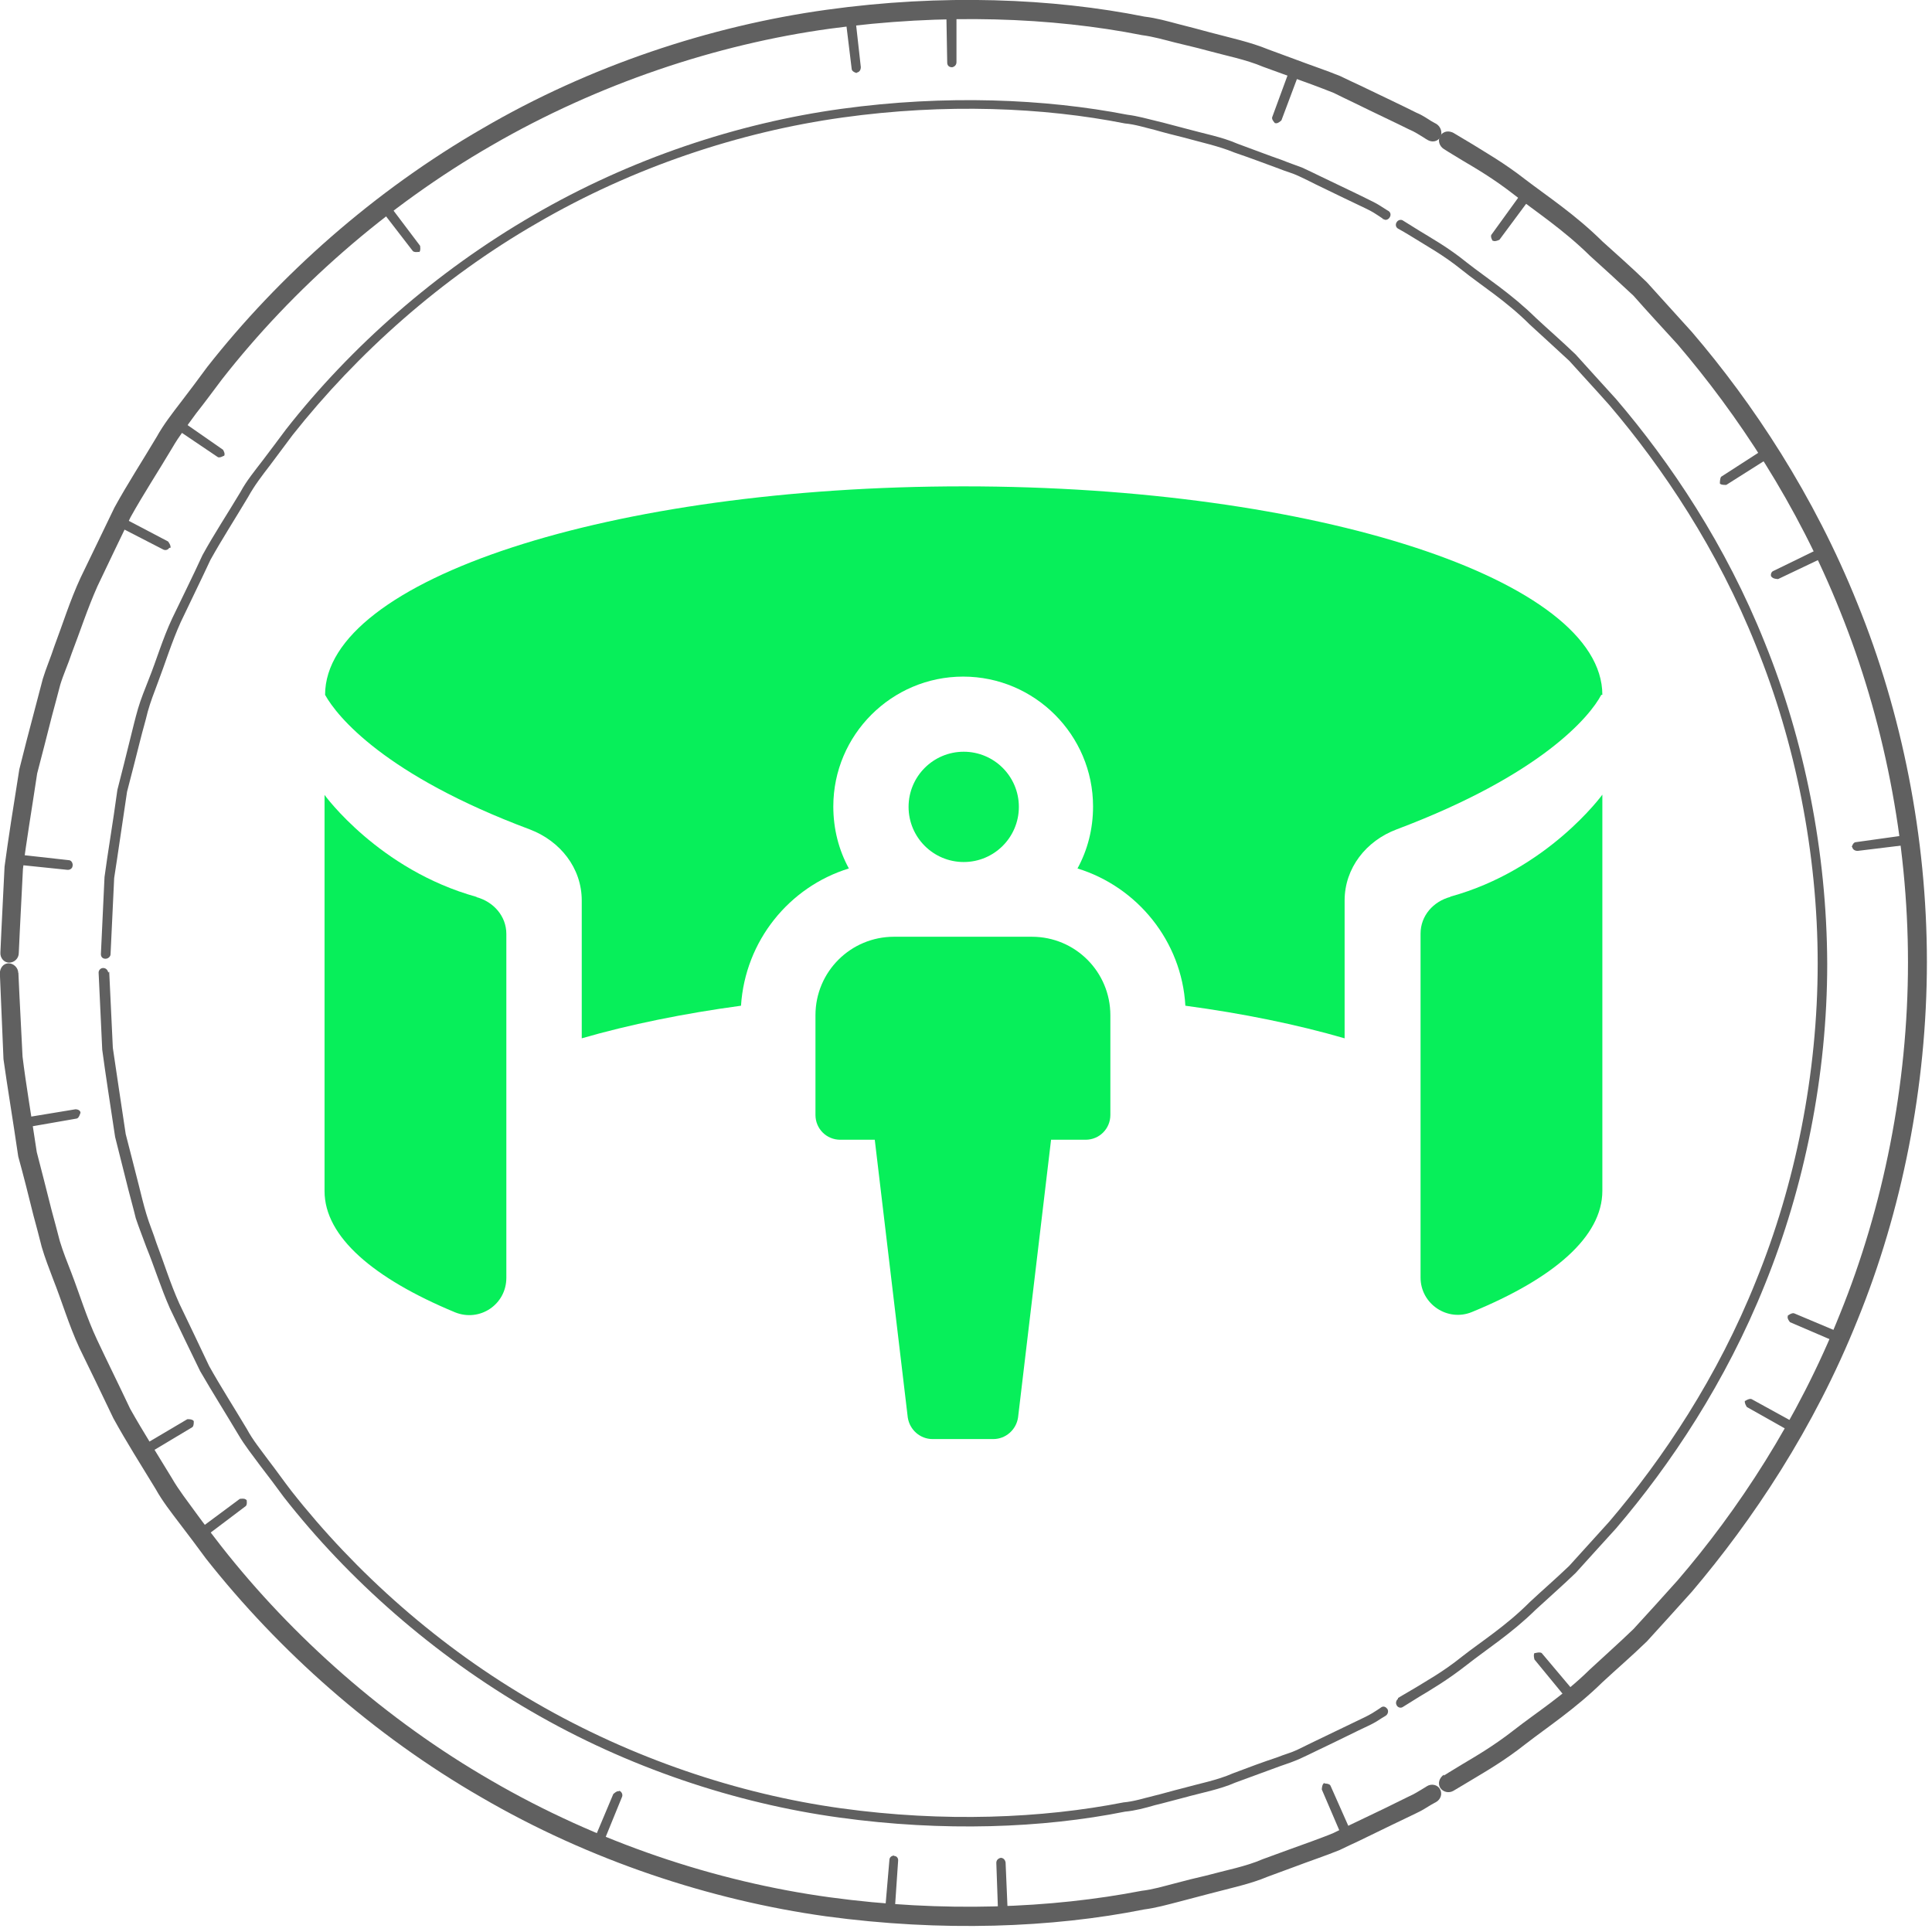
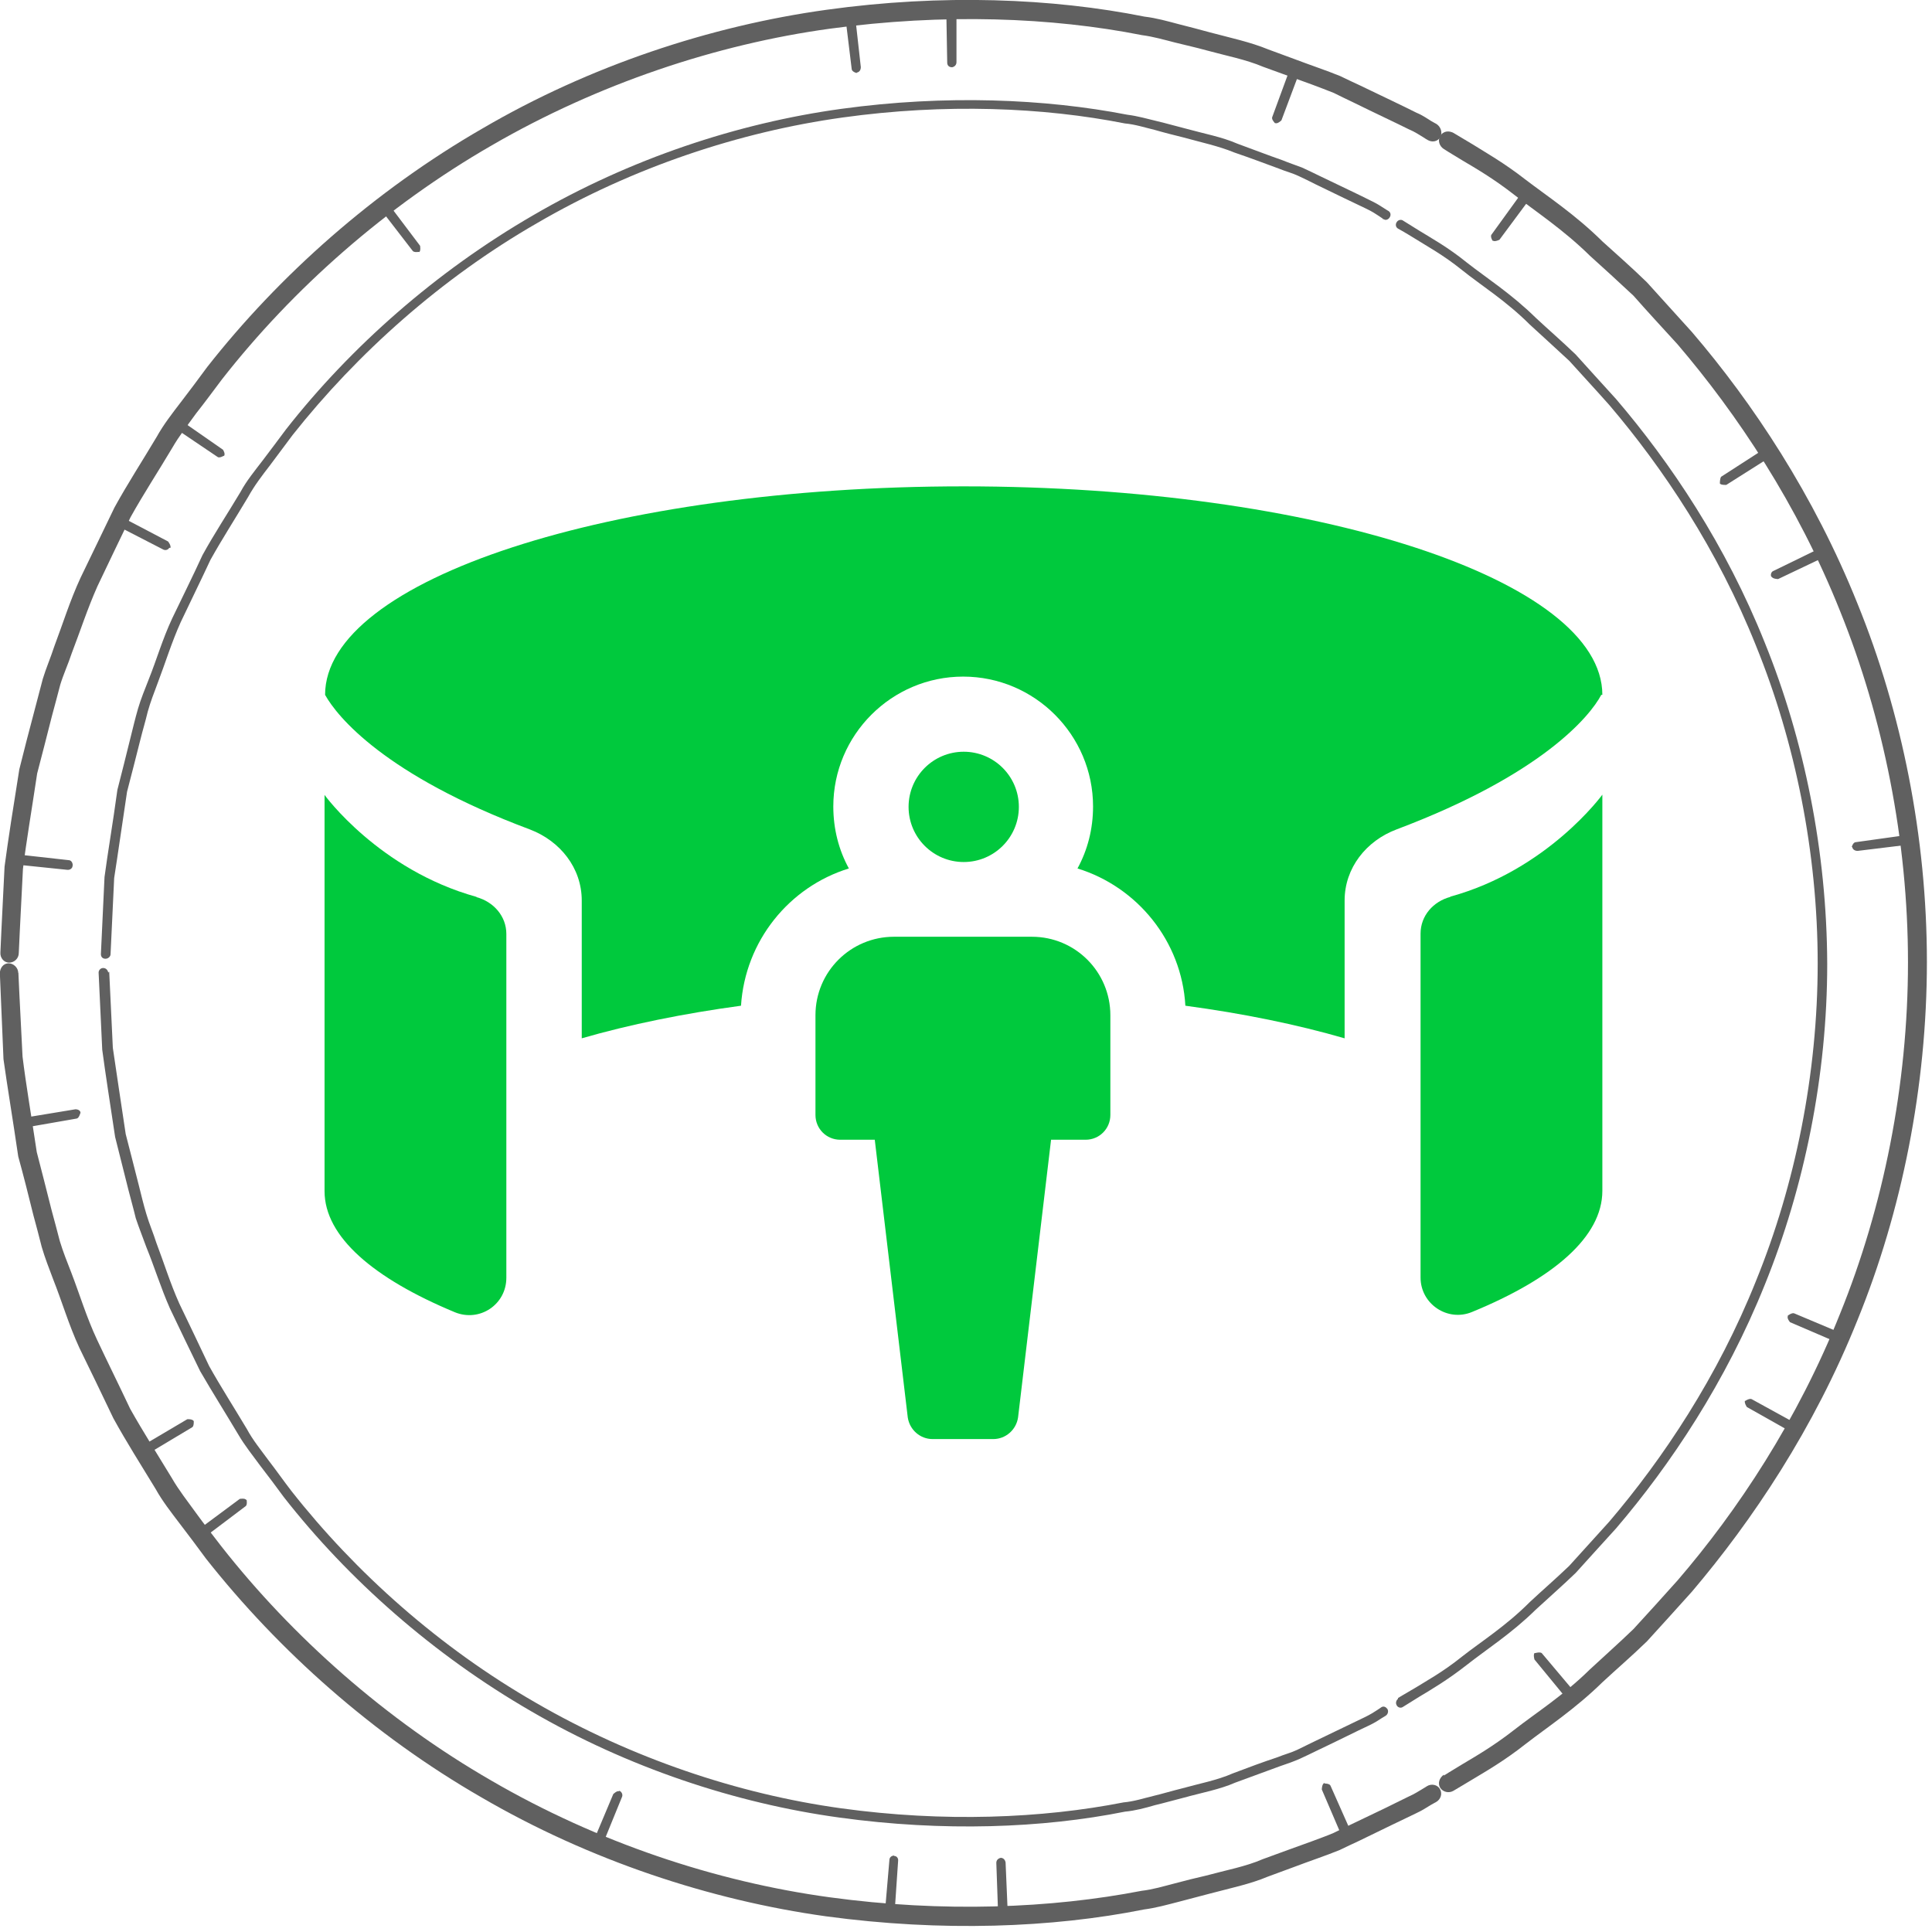
<svg xmlns="http://www.w3.org/2000/svg" id="Layer_1" data-name="Layer 1" viewBox="0 0 144 144">
  <defs>
    <style>
      .cls-1 {
-         fill: #606060;
+         fill: #00c93d;
      }

      .cls-2 {
-         fill: #07ef5a;
+         fill: #606060;
      }
    </style>
  </defs>
  <g id="Layer_1-2" data-name="Layer 1-2">
    <g>
-       <path class="cls-2" d="M108.1,66.85c-1.27.34-2.22,1.4-2.22,2.74v25.63c0,1.98,2.02,3.32,3.83,2.57,6.09-2.5,9.72-5.61,9.72-9.03v-29.53s-4.07,5.61-11.33,7.6h0v.03Z" />
-       <path class="cls-2" d="M35.52,66.85c-7.29-2.02-11.33-7.6-11.33-7.6v29.53c0,3.39,3.63,6.5,9.72,9.03,1.85.75,3.83-.58,3.83-2.57v-25.63c0-1.33-.96-2.4-2.22-2.74h0v-.03Z" />
-       <path class="cls-2" d="M77,69.82h-10.37c-3.22,0-5.85,2.6-5.85,5.85v7.43c0,1.03.82,1.85,1.85,1.85h2.57l2.46,20.7c.14.92.92,1.61,1.85,1.61h4.52c.92,0,1.71-.68,1.85-1.61l2.46-20.7h2.57c1.03,0,1.85-.82,1.85-1.85v-7.43c0-3.22-2.6-5.85-5.85-5.85h.1Z" />
-       <circle class="cls-2" cx="71.83" cy="60.14" r="4.11" />
-       <path class="cls-2" d="M119.43,51.79c0-8.56-21.32-15.54-47.6-15.54s-47.6,6.95-47.6,15.54c.89,1.61,4.45,5.99,15.26,10.03,2.26.86,3.87,2.87,3.87,5.3v10.27c3.56-1.03,7.6-1.85,11.87-2.43.31-4.83,3.59-8.86,8.04-10.23-.75-1.37-1.16-2.94-1.16-4.62,0-5.34,4.35-9.68,9.68-9.68s9.68,4.35,9.68,9.68c0,1.68-.41,3.25-1.16,4.62,4.45,1.37,7.77,5.41,8.04,10.23,4.31.58,8.32,1.4,11.87,2.43v-10.27c0-2.43,1.61-4.45,3.87-5.3,10.81-4.07,14.41-8.42,15.26-10.03h.07Z" />
+       <path class="cls-1" d="M108.1,66.85c-1.27.34-2.22,1.4-2.22,2.74v25.63c0,1.98,2.02,3.32,3.83,2.57,6.09-2.5,9.72-5.61,9.72-9.03v-29.53s-4.07,5.61-11.33,7.6h0v.03Z" />
+       <path class="cls-1" d="M35.52,66.85c-7.29-2.02-11.33-7.6-11.33-7.6v29.53c0,3.39,3.63,6.5,9.72,9.03,1.85.75,3.83-.58,3.83-2.57v-25.63c0-1.33-.96-2.4-2.22-2.74h0v-.03Z" />
+       <path class="cls-1" d="M77,69.82h-10.37c-3.22,0-5.85,2.6-5.85,5.85v7.43c0,1.03.82,1.85,1.85,1.85h2.57l2.46,20.7c.14.92.92,1.61,1.85,1.61h4.52c.92,0,1.71-.68,1.85-1.61l2.46-20.7h2.57c1.03,0,1.85-.82,1.85-1.85v-7.43c0-3.22-2.6-5.85-5.85-5.85h.1Z" />
+       <circle class="cls-1" cx="71.83" cy="60.14" r="4.11" />
+       <path class="cls-1" d="M119.43,51.79c0-8.56-21.32-15.54-47.6-15.54s-47.6,6.95-47.6,15.54c.89,1.61,4.45,5.99,15.26,10.03,2.26.86,3.87,2.87,3.87,5.3v10.27c3.56-1.03,7.6-1.85,11.87-2.43.31-4.83,3.59-8.86,8.04-10.23-.75-1.37-1.16-2.94-1.16-4.62,0-5.34,4.35-9.68,9.68-9.68s9.68,4.35,9.68,9.68c0,1.68-.41,3.25-1.16,4.62,4.45,1.37,7.77,5.41,8.04,10.23,4.31.58,8.32,1.4,11.87,2.43v-10.27c0-2.43,1.61-4.45,3.87-5.3,10.81-4.07,14.41-8.42,15.26-10.03h.07Z" />
    </g>
    <g>
      <g>
-         <path class="cls-1" d="M106.39,10.42s-.14-.07-.34-.21c-.24-.14-.58-.38-1.06-.58-.96-.48-2.36-1.13-4.17-2.02-.44-.21-.92-.44-1.4-.68-.51-.21-1.06-.41-1.61-.62-1.13-.41-2.36-.86-3.66-1.33-1.3-.55-2.74-.82-4.24-1.23-.75-.21-1.54-.38-2.33-.58s-1.61-.44-2.46-.55c-6.71-1.33-14.78-1.64-23.27-.48-8.45,1.16-17.28,4.11-25.19,8.69-7.9,4.55-14.85,10.71-20.12,17.45-.65.86-1.27,1.71-1.92,2.53-.62.86-1.27,1.68-1.78,2.57-1.06,1.78-2.16,3.46-3.11,5.17-.86,1.78-1.68,3.49-2.46,5.13-.75,1.68-1.3,3.39-1.92,5-.27.82-.62,1.57-.86,2.36-.21.79-.41,1.57-.62,2.33-.38,1.51-.75,2.94-1.1,4.28-.41,2.74-.82,5.13-1.06,7.12-.21,3.97-.31,6.26-.31,6.26,0,.41-.34.72-.72.72S0,71.4.03,70.99c0,0,.1-2.33.31-6.4.27-2.02.65-4.45,1.1-7.25.34-1.37.72-2.84,1.13-4.38.21-.79.41-1.57.62-2.36.24-.79.58-1.57.86-2.43.62-1.64,1.16-3.39,1.95-5.1.82-1.71,1.68-3.46,2.53-5.24.96-1.75,2.09-3.49,3.15-5.27.51-.92,1.16-1.75,1.81-2.6s1.3-1.71,1.95-2.6c5.37-6.84,12.46-13.14,20.53-17.79C43.94,4.91,52.94,1.93,61.6.73c8.62-1.2,16.87-.86,23.71.51.86.1,1.71.34,2.5.55.82.21,1.61.41,2.36.62,1.54.41,3.01.72,4.35,1.27,1.33.48,2.57.96,3.73,1.37.58.21,1.13.41,1.64.62.51.24.99.48,1.44.68,1.85.89,3.29,1.57,4.24,2.05.51.21.86.48,1.1.62s.38.21.38.21c.34.21.48.65.31.99-.21.34-.62.41-.96.21Z" />
-         <path class="cls-1" d="M103.07,16.3s-.1-.07-.31-.21-.51-.34-.96-.55c-.86-.41-2.16-1.03-3.76-1.81-.41-.21-.82-.41-1.27-.62-.44-.21-.96-.34-1.47-.55-1.03-.38-2.12-.79-3.32-1.2-1.16-.48-2.46-.75-3.83-1.13-.68-.17-1.37-.34-2.09-.55-.72-.17-1.44-.41-2.22-.48-6.06-1.2-13.38-1.51-21.05-.44s-15.6,3.7-22.76,7.87c-7.15,4.11-13.41,9.72-18.21,15.78-.58.79-1.16,1.54-1.71,2.29-.58.75-1.16,1.51-1.61,2.33-.96,1.61-1.95,3.15-2.81,4.69-.75,1.61-1.51,3.15-2.22,4.65-.68,1.51-1.16,3.08-1.71,4.52-.27.72-.55,1.44-.75,2.16-.17.72-.38,1.4-.55,2.09-.34,1.37-.68,2.67-.99,3.87-.38,2.5-.68,4.65-.96,6.43-.17,3.63-.27,5.68-.27,5.68,0,.17-.17.34-.38.34s-.34-.14-.34-.34c0,0,.1-2.09.27-5.75.24-1.81.62-4,.96-6.5.31-1.23.65-2.53.99-3.94.17-.68.34-1.4.55-2.12.21-.72.51-1.44.79-2.16.58-1.44,1.03-3.01,1.75-4.55.72-1.51,1.51-3.08,2.26-4.72.86-1.57,1.88-3.11,2.84-4.72.44-.82,1.06-1.57,1.64-2.33s1.16-1.54,1.75-2.33c4.83-6.16,11.19-11.77,18.41-15.95,7.22-4.21,15.26-6.88,23-7.94,7.73-1.06,15.16-.75,21.29.44.79.1,1.51.31,2.22.48.72.17,1.44.38,2.12.55,1.37.38,2.7.62,3.87,1.13,1.2.44,2.29.86,3.35,1.23.51.21,1.03.38,1.47.55.44.21.89.41,1.3.62,1.64.79,2.94,1.4,3.83,1.85.44.21.75.41.96.55.21.14.34.21.34.21.17.1.21.31.1.48-.1.17-.31.24-.44.14h-.07v-.03Z" />
-         <path class="cls-1" d="M5.41,64.52c0,.21-.21.34-.41.31l-3.97-.41c-.21,0-.31-.21-.27-.41,0-.21.21-.34.41-.34l3.94.44c.21,0,.31.21.31.38h0v.03Z" />
-         <path class="cls-1" d="M31.24,18.77s-.38.07-.48-.07l-2.43-3.15s-.07-.38.07-.48c.17-.14.38-.1.51.07l2.4,3.18s.07.38-.07.48h0v-.03Z" />
-         <path class="cls-1" d="M63.86,5.45s-.38-.1-.38-.31l-.48-3.94c0-.21.14-.38.31-.41.21,0,.38.1.41.27l.44,3.94c0,.21-.1.38-.31.41h0v.03Z" />
-         <path class="cls-1" d="M70.94,5.01c-.21,0-.34-.14-.34-.34l-.07-3.97c0-.21.17-.34.38-.38.21,0,.38.14.38.34v3.97c0,.21-.14.34-.31.38h-.03Z" />
-         <path class="cls-1" d="M95.03,9.18s-.27-.27-.21-.44l1.37-3.73s.27-.27.48-.21c.21.07.31.27.24.44l-1.4,3.73s-.27.27-.44.21c0,0-.03,0-.03,0Z" />
-         <path class="cls-1" d="M12.63,40.8c-.07.17-.27.24-.44.17l-3.52-1.81s-.24-.31-.14-.48.31-.27.48-.17l3.52,1.85s.24.31.17.48h-.07v-.03Z" />
-         <path class="cls-1" d="M16.7,33.96s-.34.21-.48.1l-3.29-2.22s-.17-.31-.07-.48c.14-.17.34-.21.51-.1l3.25,2.26s.21.31.07.48h0v-.03Z" />
+         <path class="cls-2" d="M106.39,10.42s-.14-.07-.34-.21c-.24-.14-.58-.38-1.06-.58-.96-.48-2.36-1.13-4.17-2.02-.44-.21-.92-.44-1.4-.68-.51-.21-1.06-.41-1.61-.62-1.13-.41-2.36-.86-3.66-1.33-1.3-.55-2.74-.82-4.24-1.23-.75-.21-1.54-.38-2.33-.58s-1.61-.44-2.46-.55c-6.71-1.33-14.78-1.64-23.27-.48-8.45,1.16-17.28,4.11-25.19,8.69-7.9,4.55-14.85,10.71-20.12,17.45-.65.86-1.27,1.71-1.92,2.53-.62.86-1.27,1.68-1.78,2.57-1.06,1.78-2.16,3.46-3.11,5.17-.86,1.78-1.68,3.49-2.46,5.13-.75,1.68-1.3,3.39-1.92,5-.27.82-.62,1.57-.86,2.36-.21.79-.41,1.57-.62,2.33-.38,1.51-.75,2.94-1.1,4.28-.41,2.74-.82,5.13-1.06,7.12-.21,3.97-.31,6.26-.31,6.26,0,.41-.34.72-.72.72S0,71.4.03,70.99c0,0,.1-2.33.31-6.4.27-2.02.65-4.45,1.1-7.25.34-1.37.72-2.84,1.13-4.38.21-.79.41-1.57.62-2.36.24-.79.58-1.57.86-2.43.62-1.64,1.16-3.39,1.95-5.1.82-1.71,1.68-3.46,2.53-5.24.96-1.75,2.09-3.49,3.15-5.27.51-.92,1.16-1.75,1.81-2.6s1.3-1.71,1.95-2.6c5.37-6.84,12.46-13.14,20.53-17.79C43.94,4.91,52.94,1.93,61.6.73c8.62-1.2,16.87-.86,23.71.51.86.1,1.71.34,2.5.55.82.21,1.61.41,2.36.62,1.54.41,3.01.72,4.35,1.27,1.33.48,2.57.96,3.73,1.37.58.21,1.13.41,1.64.62.51.24.99.48,1.44.68,1.85.89,3.29,1.57,4.24,2.05.51.21.86.48,1.1.62s.38.21.38.21c.34.21.48.65.31.99-.21.34-.62.41-.96.21Z" />
+         <path class="cls-2" d="M103.07,16.3s-.1-.07-.31-.21-.51-.34-.96-.55c-.86-.41-2.16-1.03-3.76-1.81-.41-.21-.82-.41-1.27-.62-.44-.21-.96-.34-1.47-.55-1.03-.38-2.12-.79-3.32-1.2-1.16-.48-2.46-.75-3.83-1.13-.68-.17-1.37-.34-2.09-.55-.72-.17-1.44-.41-2.22-.48-6.06-1.2-13.38-1.51-21.05-.44s-15.6,3.7-22.76,7.87c-7.15,4.11-13.41,9.72-18.21,15.78-.58.79-1.16,1.54-1.71,2.29-.58.75-1.16,1.51-1.61,2.33-.96,1.61-1.95,3.15-2.81,4.69-.75,1.61-1.51,3.15-2.22,4.65-.68,1.51-1.16,3.08-1.71,4.52-.27.72-.55,1.44-.75,2.16-.17.72-.38,1.4-.55,2.09-.34,1.37-.68,2.67-.99,3.87-.38,2.5-.68,4.65-.96,6.43-.17,3.63-.27,5.68-.27,5.68,0,.17-.17.34-.38.34s-.34-.14-.34-.34c0,0,.1-2.09.27-5.75.24-1.81.62-4,.96-6.5.31-1.23.65-2.53.99-3.94.17-.68.34-1.4.55-2.12.21-.72.51-1.44.79-2.16.58-1.44,1.03-3.01,1.75-4.55.72-1.51,1.51-3.08,2.26-4.72.86-1.57,1.88-3.11,2.84-4.72.44-.82,1.06-1.57,1.64-2.33s1.16-1.54,1.75-2.33c4.83-6.16,11.19-11.77,18.41-15.95,7.22-4.21,15.26-6.88,23-7.94,7.73-1.06,15.16-.75,21.29.44.79.1,1.51.31,2.22.48.72.17,1.44.38,2.12.55,1.37.38,2.7.62,3.87,1.13,1.2.44,2.29.86,3.35,1.23.51.21,1.03.38,1.47.55.44.21.89.41,1.3.62,1.64.79,2.94,1.4,3.83,1.85.44.21.75.41.96.55.21.14.34.21.34.21.17.1.21.31.1.48-.1.17-.31.24-.44.14h-.07v-.03Z" />
+         <path class="cls-2" d="M5.41,64.52c0,.21-.21.34-.41.31l-3.97-.41c-.21,0-.31-.21-.27-.41,0-.21.21-.34.41-.34l3.94.44c.21,0,.31.21.31.38h0v.03Z" />
+         <path class="cls-2" d="M31.24,18.77s-.38.07-.48-.07l-2.43-3.15s-.07-.38.07-.48c.17-.14.38-.1.51.07l2.4,3.18s.07.38-.07.48h0v-.03Z" />
+         <path class="cls-2" d="M63.86,5.45s-.38-.1-.38-.31l-.48-3.94c0-.21.14-.38.31-.41.21,0,.38.1.41.27l.44,3.94c0,.21-.1.38-.31.41h0v.03Z" />
+         <path class="cls-2" d="M70.94,5.01c-.21,0-.34-.14-.34-.34l-.07-3.97c0-.21.17-.34.38-.38.21,0,.38.14.38.34v3.97c0,.21-.14.34-.31.38h-.03Z" />
+         <path class="cls-2" d="M95.03,9.18s-.27-.27-.21-.44l1.37-3.73s.27-.27.48-.21c.21.07.31.27.24.44l-1.4,3.73s-.27.27-.44.21h-.03Z" />
+         <path class="cls-2" d="M12.63,40.8c-.07.17-.27.24-.44.17l-3.52-1.81s-.24-.31-.14-.48.31-.27.48-.17l3.52,1.85s.24.31.17.48h-.07v-.03Z" />
+         <path class="cls-2" d="M16.7,33.96s-.34.21-.48.1l-3.29-2.22s-.17-.31-.07-.48c.14-.17.34-.21.51-.1l3.25,2.26s.21.31.07.48h0v-.03Z" />
      </g>
      <g>
-         <path class="cls-1" d="M107.62,132.34s.48-.31,1.4-.86,2.29-1.33,3.87-2.57c1.57-1.23,3.63-2.53,5.61-4.48,1.03-.96,2.12-1.92,3.25-3.01,1.06-1.16,2.16-2.36,3.29-3.63,4.45-5.17,8.93-11.91,12.11-19.88,3.22-7.94,5.06-17.04,5.06-26.18s-1.85-18.24-5.06-26.18c-3.18-7.97-7.67-14.68-12.11-19.88-1.16-1.27-2.26-2.46-3.29-3.63-1.13-1.06-2.22-2.05-3.25-2.98-1.98-1.95-4.04-3.29-5.61-4.52s-2.94-2.02-3.87-2.57c-.92-.55-1.4-.86-1.4-.86-.34-.21-.48-.65-.27-.99s.62-.41.99-.21c0,0,.51.31,1.44.86.92.58,2.33,1.37,3.94,2.63,1.61,1.23,3.7,2.6,5.71,4.59,1.06.96,2.19,1.95,3.32,3.05,1.06,1.16,2.19,2.43,3.35,3.7,4.52,5.27,9.1,12.15,12.35,20.26,3.29,8.08,5.17,17.38,5.17,26.69s-1.88,18.62-5.17,26.69c-3.25,8.11-7.84,14.95-12.35,20.26-1.16,1.3-2.29,2.53-3.35,3.7-1.13,1.1-2.29,2.09-3.32,3.05-2.02,1.98-4.11,3.35-5.71,4.59-1.61,1.27-2.98,2.05-3.94,2.63-.92.55-1.44.86-1.44.86-.34.21-.79.1-.99-.21-.21-.34-.07-.75.27-.99v.07Z" />
-         <path class="cls-1" d="M104.2,126.56s.44-.27,1.27-.75c.82-.51,2.09-1.2,3.49-2.33,1.44-1.13,3.29-2.29,5.06-4.07.92-.86,1.95-1.75,2.94-2.7.96-1.06,1.95-2.16,2.98-3.29,4-4.69,8.08-10.78,10.95-17.97,2.91-7.15,4.59-15.4,4.59-23.65s-1.68-16.49-4.59-23.65c-2.87-7.19-6.95-13.28-10.95-17.97-1.03-1.16-2.05-2.26-2.98-3.29-1.03-.96-2.02-1.85-2.94-2.7-1.78-1.78-3.66-2.94-5.06-4.07s-2.67-1.81-3.49-2.33c-.82-.51-1.27-.75-1.27-.75-.17-.1-.21-.31-.1-.48.1-.17.31-.21.44-.14,0,0,.44.27,1.27.79.82.51,2.09,1.2,3.52,2.36,1.44,1.13,3.32,2.33,5.13,4.11.92.86,1.95,1.75,2.98,2.74.96,1.06,1.95,2.16,3.01,3.32,4.07,4.76,8.18,10.88,11.09,18.17,2.94,7.25,4.62,15.57,4.65,23.92,0,8.35-1.71,16.67-4.65,23.92-2.91,7.25-7.02,13.41-11.09,18.17-1.06,1.16-2.05,2.26-3.01,3.32-1.03.99-2.05,1.88-2.98,2.74-1.81,1.78-3.7,2.98-5.13,4.11-1.44,1.13-2.67,1.85-3.52,2.36-.82.51-1.27.79-1.27.79-.17.1-.38,0-.44-.14-.1-.17-.03-.38.1-.48,0,0,0-.07,0-.07Z" />
-         <path class="cls-1" d="M111.25,17.95s-.21-.34-.07-.48l2.33-3.22s.34-.17.51-.07c.17.14.21.34.1.51l-2.36,3.18s-.34.17-.48.07h-.03Z" />
-         <path class="cls-1" d="M138.01,63.15s.1-.38.31-.38l3.94-.55s.38.1.41.31c0,.21-.1.38-.27.41l-3.94.48c-.21,0-.38-.1-.41-.31h0l-.03.03Z" />
-         <path class="cls-1" d="M133.25,98.06s.31-.24.48-.17l3.66,1.54s.24.27.17.48c-.1.17-.31.27-.48.21l-3.66-1.57s-.24-.27-.17-.44h0v-.03Z" />
-         <path class="cls-1" d="M130.07,104.42s.31-.21.48-.14l3.49,1.92s.21.31.1.48c-.1.17-.31.24-.48.14l-3.46-1.95s-.21-.31-.14-.48h0v.03Z" />
-         <path class="cls-1" d="M114.43,123.21s.34-.1.48,0l2.57,3.05s.1.38-.07.51c-.14.14-.38.1-.51,0l-2.53-3.08s-.1-.34,0-.48h.07Z" />
-         <path class="cls-1" d="M128.19,36.01s0-.38.1-.48l3.35-2.16s.38-.03.48.14.07.41-.1.51l-3.35,2.12s-.38.03-.48-.1h0v-.03Z" />
-         <path class="cls-1" d="M132.02,42.99c-.07-.17,0-.38.17-.44l3.59-1.75s.38,0,.48.17,0,.41-.14.48l-3.59,1.71s-.38,0-.48-.17h-.03Z" />
+         <path class="cls-2" d="M107.62,132.34s.48-.31,1.4-.86,2.29-1.33,3.87-2.57c1.57-1.23,3.63-2.53,5.61-4.48,1.03-.96,2.12-1.92,3.25-3.01,1.06-1.16,2.16-2.36,3.29-3.63,4.45-5.17,8.93-11.91,12.11-19.88,3.22-7.94,5.06-17.04,5.06-26.18s-1.85-18.24-5.06-26.18c-3.18-7.97-7.67-14.68-12.11-19.88-1.16-1.27-2.26-2.46-3.29-3.63-1.13-1.06-2.22-2.05-3.25-2.98-1.98-1.95-4.04-3.29-5.61-4.52s-2.94-2.02-3.87-2.57c-.92-.55-1.4-.86-1.4-.86-.34-.21-.48-.65-.27-.99s.62-.41.99-.21c0,0,.51.31,1.44.86.92.58,2.33,1.37,3.94,2.63,1.61,1.23,3.7,2.6,5.71,4.59,1.06.96,2.19,1.95,3.32,3.05,1.06,1.16,2.19,2.43,3.35,3.7,4.52,5.27,9.1,12.15,12.35,20.26,3.29,8.08,5.17,17.38,5.17,26.69s-1.88,18.62-5.17,26.69c-3.25,8.11-7.84,14.95-12.35,20.26-1.16,1.3-2.29,2.53-3.35,3.7-1.13,1.1-2.29,2.09-3.32,3.05-2.02,1.98-4.11,3.35-5.71,4.59-1.61,1.27-2.98,2.05-3.94,2.63-.92.55-1.44.86-1.44.86-.34.21-.79.1-.99-.21-.21-.34-.07-.75.27-.99v.07Z" />
+         <path class="cls-2" d="M104.2,126.56s.44-.27,1.27-.75c.82-.51,2.09-1.2,3.49-2.33,1.44-1.13,3.29-2.29,5.06-4.07.92-.86,1.95-1.75,2.94-2.7.96-1.06,1.95-2.16,2.98-3.29,4-4.69,8.08-10.78,10.95-17.97,2.91-7.15,4.59-15.4,4.59-23.65s-1.68-16.49-4.59-23.65c-2.87-7.19-6.95-13.28-10.95-17.97-1.03-1.16-2.05-2.26-2.98-3.29-1.03-.96-2.02-1.85-2.94-2.7-1.78-1.78-3.66-2.94-5.06-4.07s-2.67-1.81-3.49-2.33c-.82-.51-1.27-.75-1.27-.75-.17-.1-.21-.31-.1-.48.1-.17.31-.21.44-.14,0,0,.44.27,1.27.79.82.51,2.09,1.2,3.52,2.36,1.44,1.13,3.32,2.33,5.13,4.11.92.86,1.95,1.75,2.98,2.74.96,1.06,1.95,2.16,3.01,3.32,4.07,4.76,8.18,10.88,11.09,18.17,2.94,7.25,4.62,15.57,4.65,23.92,0,8.35-1.71,16.67-4.65,23.92-2.91,7.25-7.02,13.41-11.09,18.17-1.06,1.16-2.05,2.26-3.01,3.32-1.03.99-2.05,1.88-2.98,2.74-1.81,1.78-3.7,2.98-5.13,4.11-1.44,1.13-2.67,1.85-3.52,2.36-.82.51-1.27.79-1.27.79-.17.1-.38,0-.44-.14-.1-.17-.03-.38.1-.48,0,0,0-.07,0-.07Z" />
+         <path class="cls-2" d="M111.25,17.95s-.21-.34-.07-.48l2.33-3.22s.34-.17.51-.07c.17.14.21.34.1.51l-2.36,3.18s-.34.17-.48.07h-.03Z" />
+         <path class="cls-2" d="M138.01,63.15s.1-.38.31-.38l3.94-.55s.38.1.41.31c0,.21-.1.38-.27.41l-3.94.48c-.21,0-.38-.1-.41-.31h0l-.03.03Z" />
+         <path class="cls-2" d="M133.25,98.06s.31-.24.48-.17l3.66,1.54s.24.27.17.48c-.1.17-.31.27-.48.21l-3.66-1.57s-.24-.27-.17-.44h0v-.03Z" />
+         <path class="cls-2" d="M130.07,104.42s.31-.21.48-.14l3.49,1.92s.21.31.1.48c-.1.17-.31.24-.48.14l-3.46-1.95s-.21-.31-.14-.48h0v.03Z" />
+         <path class="cls-2" d="M114.43,123.21s.34-.1.48,0l2.57,3.05s.1.38-.07.51c-.14.14-.38.1-.51,0l-2.53-3.08s-.1-.34,0-.48h.07Z" />
+         <path class="cls-2" d="M128.19,36.01s0-.38.1-.48l3.35-2.16s.38-.03.48.14.07.41-.1.51l-3.35,2.12s-.38.03-.48-.1h0v-.03Z" />
+         <path class="cls-2" d="M132.02,42.99c-.07-.17,0-.38.17-.44l3.59-1.75s.38,0,.48.17,0,.41-.14.48l-3.59,1.71s-.38,0-.48-.17h-.03Z" />
      </g>
      <g>
-         <path class="cls-1" d="M1.37,72.49s.1,2.29.31,6.26c.24,1.98.65,4.38,1.06,7.12.34,1.33.72,2.77,1.1,4.31.21.75.41,1.54.62,2.33.24.79.55,1.57.86,2.36.62,1.61,1.13,3.32,1.92,5,.79,1.68,1.64,3.39,2.46,5.13.96,1.71,2.05,3.42,3.11,5.17.51.89,1.16,1.71,1.78,2.57.62.86,1.27,1.68,1.92,2.53,5.27,6.71,12.22,12.9,20.12,17.45,7.9,4.59,16.7,7.53,25.19,8.69,8.49,1.16,16.56.82,23.27-.48.86-.1,1.64-.34,2.46-.55.79-.21,1.57-.41,2.33-.58,1.51-.41,2.98-.68,4.24-1.23,1.3-.48,2.53-.92,3.66-1.33.55-.21,1.13-.41,1.61-.62.51-.24.96-.48,1.4-.68,1.81-.86,3.22-1.54,4.17-2.02.48-.21.82-.44,1.06-.58.24-.14.34-.21.34-.21.34-.21.79-.1.96.21.21.34.07.79-.31.99,0,0-.14.07-.38.21s-.58.38-1.1.62c-.99.48-2.43,1.16-4.24,2.05-.44.21-.96.44-1.44.68-.51.21-1.06.41-1.64.62-1.16.41-2.4.89-3.73,1.37-1.3.55-2.81.86-4.35,1.27-.79.21-1.57.41-2.36.62-.82.21-1.64.44-2.5.55-6.84,1.37-15.09,1.68-23.71.51-8.62-1.2-17.62-4.17-25.67-8.86-8.08-4.65-15.13-10.95-20.53-17.79-.65-.89-1.3-1.75-1.95-2.6-.65-.86-1.3-1.68-1.81-2.6-1.1-1.81-2.19-3.52-3.15-5.27-.86-1.81-1.71-3.56-2.53-5.24-.79-1.71-1.3-3.46-1.95-5.1-.31-.82-.62-1.61-.86-2.43-.21-.82-.41-1.61-.62-2.36-.38-1.54-.75-3.01-1.13-4.38-.41-2.81-.82-5.24-1.1-7.25-.17-4.11-.27-6.4-.27-6.4,0-.41.27-.75.65-.75s.72.34.72.72Z" />
-         <path class="cls-1" d="M8.14,72.42s.1,2.05.27,5.68c.27,1.78.58,3.97.96,6.43.31,1.23.65,2.5.99,3.87.17.68.34,1.4.55,2.09.21.72.51,1.4.75,2.16.55,1.44,1.03,3.01,1.71,4.52.72,1.51,1.47,3.05,2.22,4.65.86,1.54,1.85,3.08,2.81,4.69.44.82,1.03,1.54,1.61,2.33.58.75,1.13,1.54,1.71,2.29,4.79,6.09,11.05,11.67,18.21,15.78,7.15,4.14,15.09,6.81,22.76,7.87,7.67,1.06,14.99.75,21.05-.44.79-.07,1.51-.31,2.22-.48s1.4-.38,2.09-.55c1.37-.38,2.67-.62,3.83-1.13,1.16-.44,2.29-.86,3.32-1.2.51-.21,1.03-.34,1.47-.55.44-.21.89-.44,1.27-.62,1.64-.79,2.91-1.4,3.76-1.81.44-.21.75-.41.96-.55.21-.14.31-.21.31-.21.17-.1.34,0,.44.14.1.17.03.38-.1.48,0,0-.1.07-.34.21-.21.14-.51.34-.96.55-.89.41-2.16,1.06-3.83,1.85-.41.21-.86.41-1.3.62-.48.21-.96.38-1.47.55-1.03.38-2.16.79-3.35,1.23-1.16.51-2.5.75-3.87,1.13-.68.17-1.4.38-2.12.55-.72.21-1.47.41-2.22.48-6.13,1.23-13.55,1.51-21.29.44-7.73-1.06-15.78-3.73-23-7.94-7.22-4.17-13.59-9.79-18.41-15.95-.58-.79-1.16-1.57-1.75-2.33-.58-.79-1.16-1.51-1.64-2.33-.96-1.61-1.95-3.18-2.84-4.72-.79-1.61-1.54-3.18-2.26-4.69-.68-1.54-1.16-3.11-1.75-4.55-.27-.75-.55-1.44-.79-2.16-.17-.72-.38-1.44-.55-2.12-.34-1.37-.68-2.7-.99-3.94-.38-2.53-.72-4.69-.96-6.5-.17-3.66-.27-5.75-.27-5.75,0-.17.14-.34.34-.34s.34.14.38.34c0,0,.07-.07.07-.07Z" />
-         <path class="cls-1" d="M98.73,132.93s.38,0,.44.17l1.61,3.63s0,.38-.21.48c-.17.1-.41,0-.48-.17l-1.57-3.66s0-.38.17-.48h.03v.03Z" />
-         <path class="cls-1" d="M46.16,133.47c.17.07.27.27.21.44l-1.51,3.7s-.27.27-.48.21-.27-.27-.21-.44l1.54-3.66s.27-.27.44-.21h0v-.03Z" />
-         <path class="cls-1" d="M18.38,111.78s.07.38-.07.48l-3.18,2.4s-.38.07-.51-.07c-.14-.17-.1-.38.07-.51l3.18-2.36s.38-.07.48.07h.03Z" />
-         <path class="cls-1" d="M14.44,105.89s.03.38-.1.48l-3.42,2.05s-.38.03-.48-.14-.07-.41.1-.48l3.42-2.02s.38-.03.48.14h0v-.03Z" />
-         <path class="cls-1" d="M5.99,82.96s-.1.38-.27.41l-3.9.68c-.17,0-.38-.1-.41-.31,0-.21.1-.38.27-.41l3.94-.65c.21,0,.38.1.38.27Z" />
-         <path class="cls-1" d="M74.57,138.47c.21,0,.34.14.38.34l.17,3.97c0,.21-.14.34-.34.38-.21,0-.38-.14-.38-.34l-.14-3.97c0-.21.14-.34.34-.38h-.03Z" />
-         <path class="cls-1" d="M66.63,138.33c.21,0,.34.17.31.38l-.27,3.97c0,.21-.21.34-.38.31-.21,0-.34-.17-.34-.38l.34-3.97c0-.21.17-.34.38-.34h-.03v.03Z" />
+         <path class="cls-2" d="M1.37,72.49s.1,2.29.31,6.26c.24,1.98.65,4.38,1.06,7.12.34,1.33.72,2.77,1.1,4.31.21.75.41,1.54.62,2.33.24.79.55,1.57.86,2.36.62,1.61,1.13,3.32,1.92,5,.79,1.68,1.64,3.39,2.46,5.13.96,1.71,2.05,3.42,3.11,5.17.51.89,1.16,1.71,1.78,2.57.62.86,1.27,1.68,1.92,2.53,5.27,6.71,12.22,12.9,20.12,17.45,7.9,4.59,16.7,7.53,25.19,8.69,8.49,1.16,16.56.82,23.27-.48.86-.1,1.64-.34,2.46-.55.79-.21,1.57-.41,2.33-.58,1.51-.41,2.98-.68,4.24-1.23,1.3-.48,2.53-.92,3.66-1.33.55-.21,1.13-.41,1.61-.62.51-.24.96-.48,1.4-.68,1.81-.86,3.22-1.54,4.17-2.02.48-.21.82-.44,1.06-.58.24-.14.34-.21.34-.21.34-.21.79-.1.96.21.21.34.07.79-.31.99,0,0-.14.07-.38.21s-.58.38-1.1.62c-.99.48-2.43,1.16-4.24,2.05-.44.21-.96.44-1.44.68-.51.21-1.06.41-1.64.62-1.16.41-2.4.89-3.73,1.37-1.3.55-2.81.86-4.35,1.27-.79.21-1.57.41-2.36.62-.82.21-1.64.44-2.5.55-6.84,1.37-15.09,1.68-23.71.51-8.62-1.2-17.62-4.17-25.67-8.86-8.08-4.65-15.13-10.95-20.53-17.79-.65-.89-1.3-1.75-1.95-2.6-.65-.86-1.3-1.68-1.81-2.6-1.1-1.81-2.19-3.52-3.15-5.27-.86-1.81-1.71-3.56-2.53-5.24-.79-1.71-1.3-3.46-1.95-5.1-.31-.82-.62-1.61-.86-2.43-.21-.82-.41-1.61-.62-2.36-.38-1.54-.75-3.01-1.13-4.38-.41-2.81-.82-5.24-1.1-7.25-.17-4.11-.27-6.4-.27-6.4,0-.41.27-.75.65-.75s.72.34.72.72Z" />
+         <path class="cls-2" d="M8.14,72.42s.1,2.05.27,5.68c.27,1.78.58,3.97.96,6.43.31,1.23.65,2.5.99,3.87.17.68.34,1.4.55,2.09.21.72.51,1.4.75,2.16.55,1.44,1.03,3.01,1.71,4.52.72,1.51,1.47,3.05,2.22,4.65.86,1.54,1.85,3.08,2.81,4.69.44.82,1.03,1.54,1.61,2.33.58.75,1.13,1.54,1.71,2.29,4.79,6.09,11.05,11.67,18.21,15.78,7.15,4.14,15.09,6.81,22.76,7.87,7.67,1.06,14.99.75,21.05-.44.79-.07,1.51-.31,2.22-.48s1.4-.38,2.09-.55c1.37-.38,2.67-.62,3.83-1.13,1.16-.44,2.29-.86,3.32-1.2.51-.21,1.03-.34,1.47-.55.44-.21.89-.44,1.27-.62,1.64-.79,2.91-1.4,3.76-1.81.44-.21.75-.41.96-.55.21-.14.31-.21.31-.21.17-.1.34,0,.44.14.1.17.03.38-.1.48,0,0-.1.07-.34.21-.21.14-.51.34-.96.55-.89.41-2.16,1.06-3.83,1.85-.41.21-.86.41-1.3.62-.48.21-.96.38-1.47.55-1.03.38-2.16.79-3.35,1.23-1.16.51-2.5.75-3.87,1.13-.68.17-1.4.38-2.12.55-.72.21-1.47.41-2.22.48-6.13,1.23-13.55,1.51-21.29.44-7.73-1.06-15.78-3.73-23-7.94-7.22-4.17-13.59-9.79-18.41-15.95-.58-.79-1.16-1.57-1.75-2.33-.58-.79-1.16-1.51-1.64-2.33-.96-1.61-1.95-3.18-2.84-4.72-.79-1.61-1.54-3.18-2.26-4.69-.68-1.54-1.16-3.11-1.75-4.55-.27-.75-.55-1.44-.79-2.16-.17-.72-.38-1.44-.55-2.12-.34-1.37-.68-2.7-.99-3.94-.38-2.53-.72-4.69-.96-6.5-.17-3.66-.27-5.75-.27-5.75,0-.17.14-.34.34-.34s.34.14.38.34c0,0,.07-.07.07-.07Z" />
+         <path class="cls-2" d="M98.73,132.93s.38,0,.44.17l1.61,3.63s0,.38-.21.48c-.17.1-.41,0-.48-.17l-1.57-3.66s0-.38.17-.48h.03v.03Z" />
+         <path class="cls-2" d="M46.16,133.47c.17.07.27.27.21.44l-1.51,3.7s-.27.27-.48.21-.27-.27-.21-.44l1.54-3.66s.27-.27.44-.21h0v-.03Z" />
+         <path class="cls-2" d="M18.38,111.78s.07.38-.07.48l-3.18,2.4s-.38.07-.51-.07c-.14-.17-.1-.38.07-.51l3.18-2.36s.38-.07.48.07h.03Z" />
+         <path class="cls-2" d="M14.44,105.89s.03.38-.1.48l-3.42,2.05s-.38.03-.48-.14-.07-.41.1-.48l3.42-2.02s.38-.03.48.14h0v-.03Z" />
+         <path class="cls-2" d="M5.99,82.96s-.1.38-.27.41l-3.9.68c-.17,0-.38-.1-.41-.31,0-.21.1-.38.27-.41l3.94-.65c.21,0,.38.1.38.27Z" />
+         <path class="cls-2" d="M74.57,138.47c.21,0,.34.14.38.34l.17,3.97c0,.21-.14.34-.34.38-.21,0-.38-.14-.38-.34l-.14-3.97c0-.21.14-.34.34-.38h-.03Z" />
+         <path class="cls-2" d="M66.63,138.33c.21,0,.34.17.31.38l-.27,3.97c0,.21-.21.34-.38.31-.21,0-.34-.17-.34-.38l.34-3.97c0-.21.17-.34.38-.34h-.03v.03Z" />
      </g>
    </g>
  </g>
</svg>
